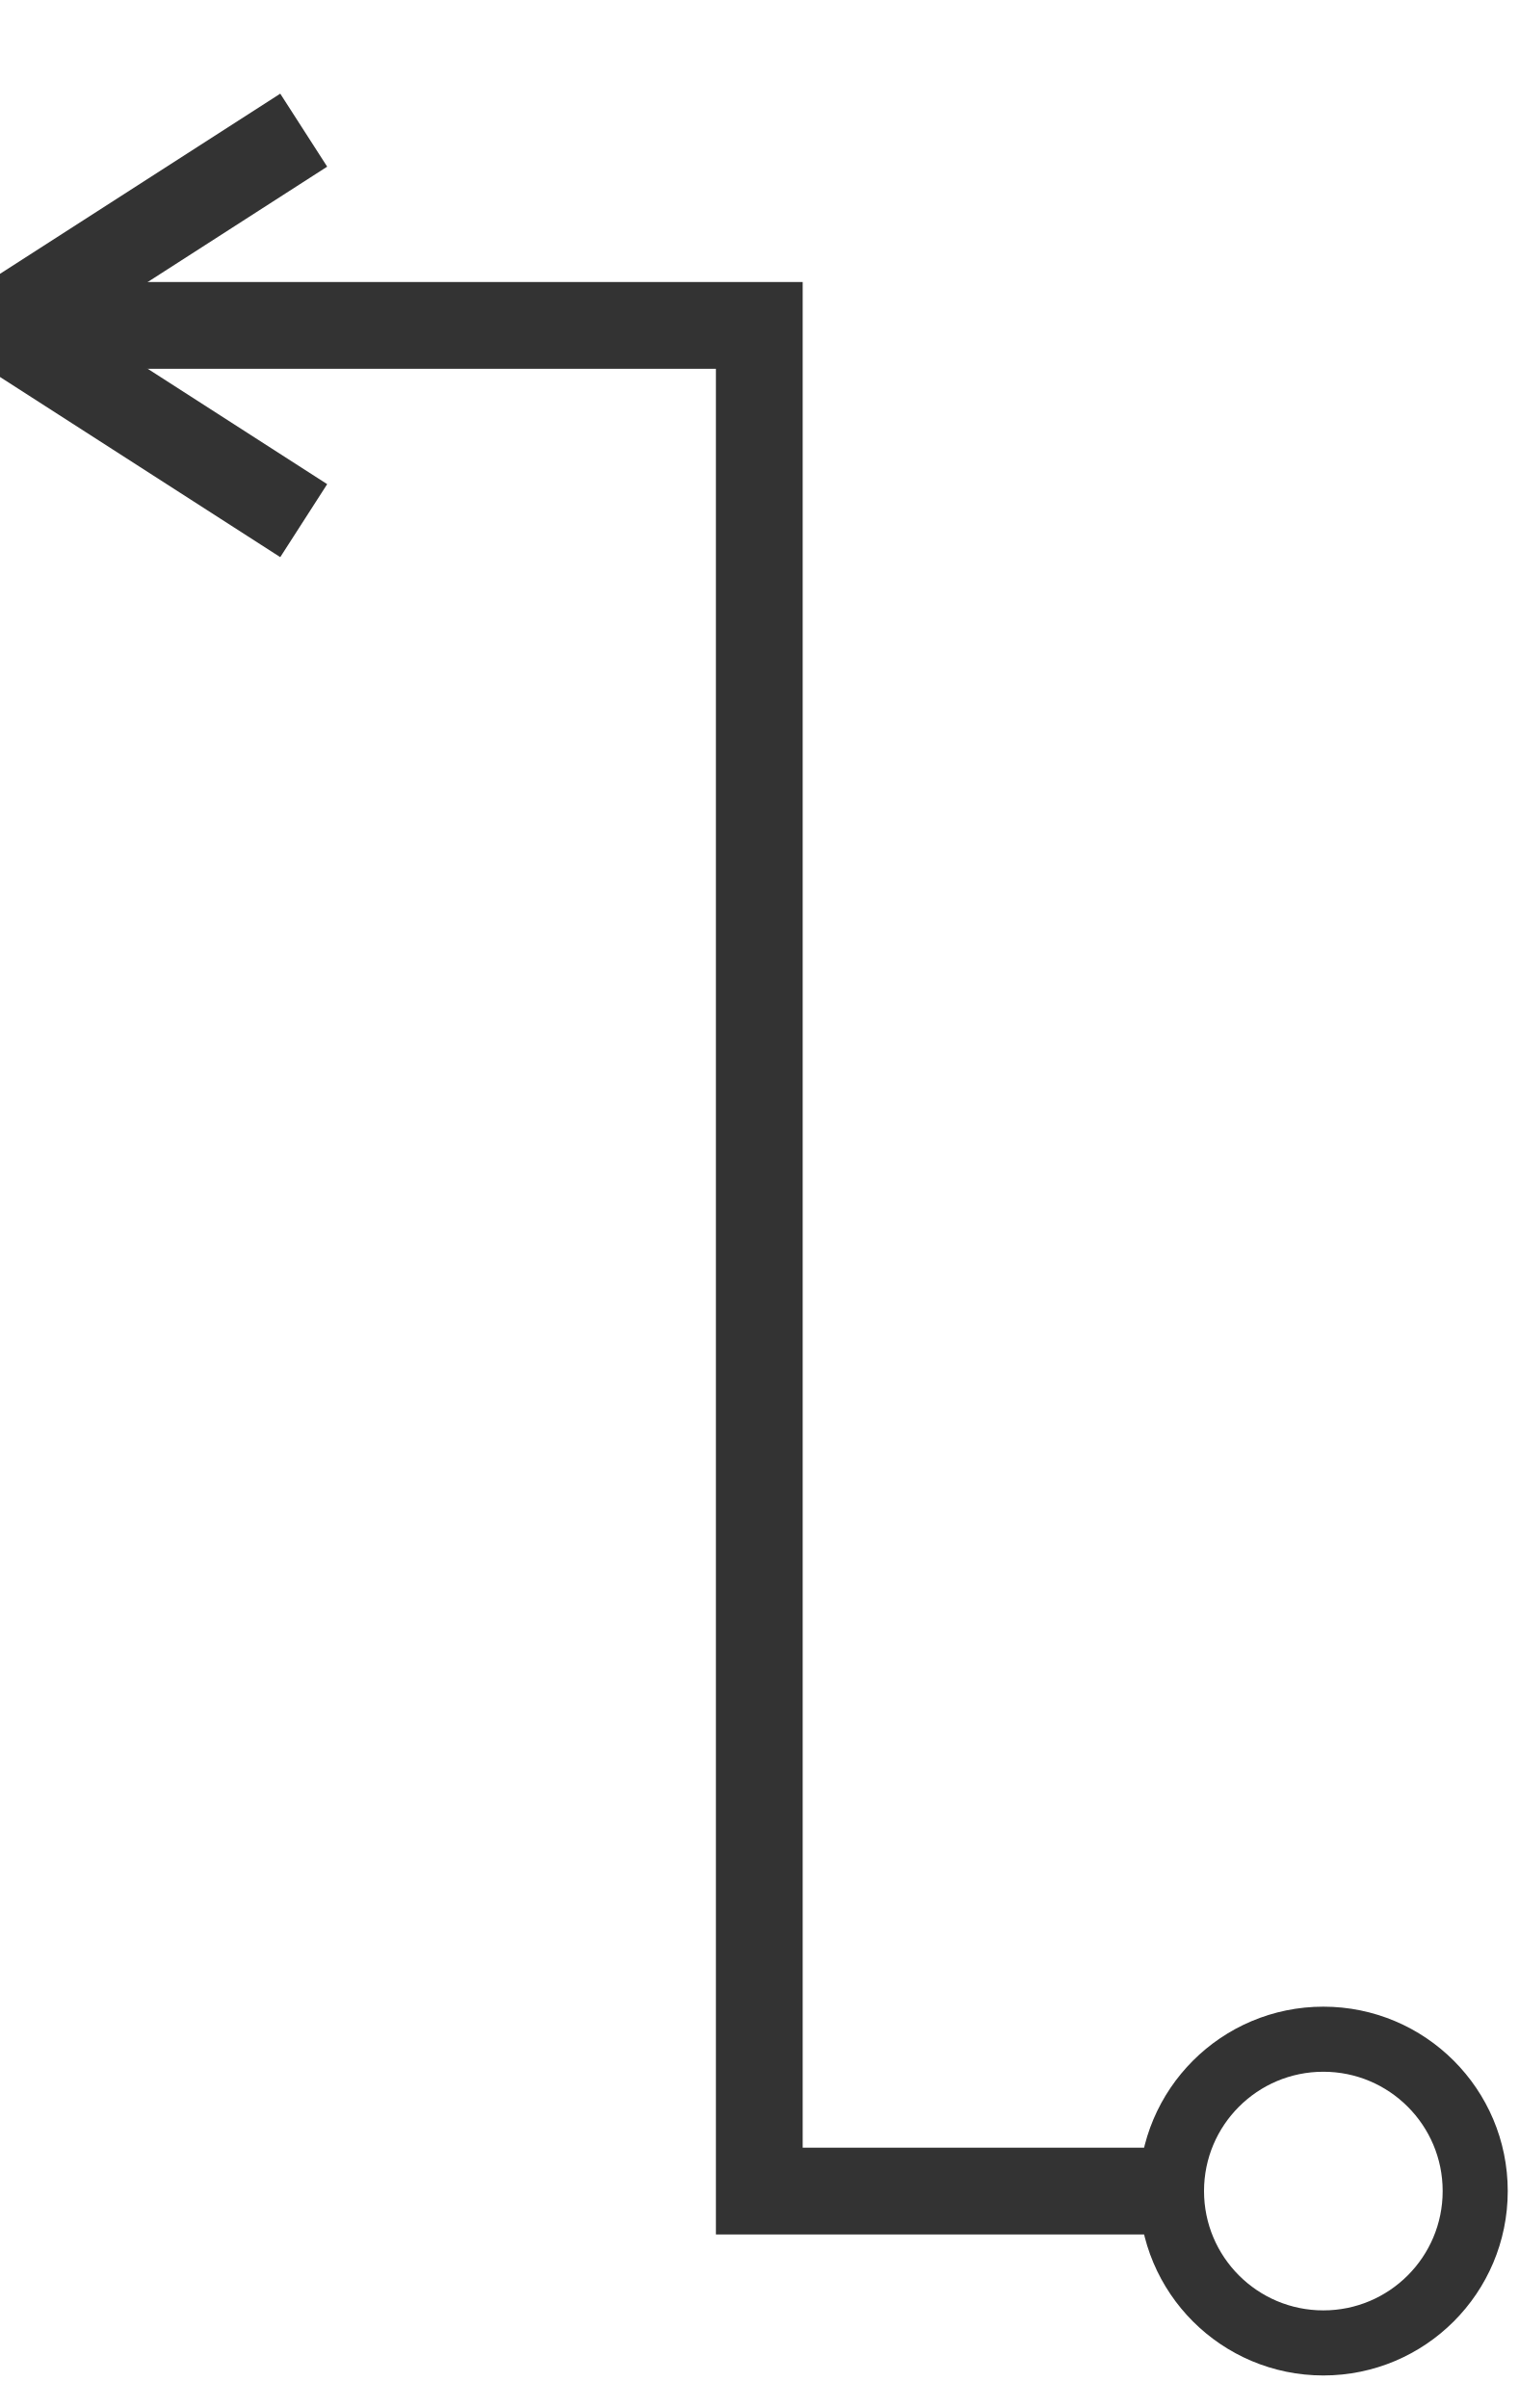
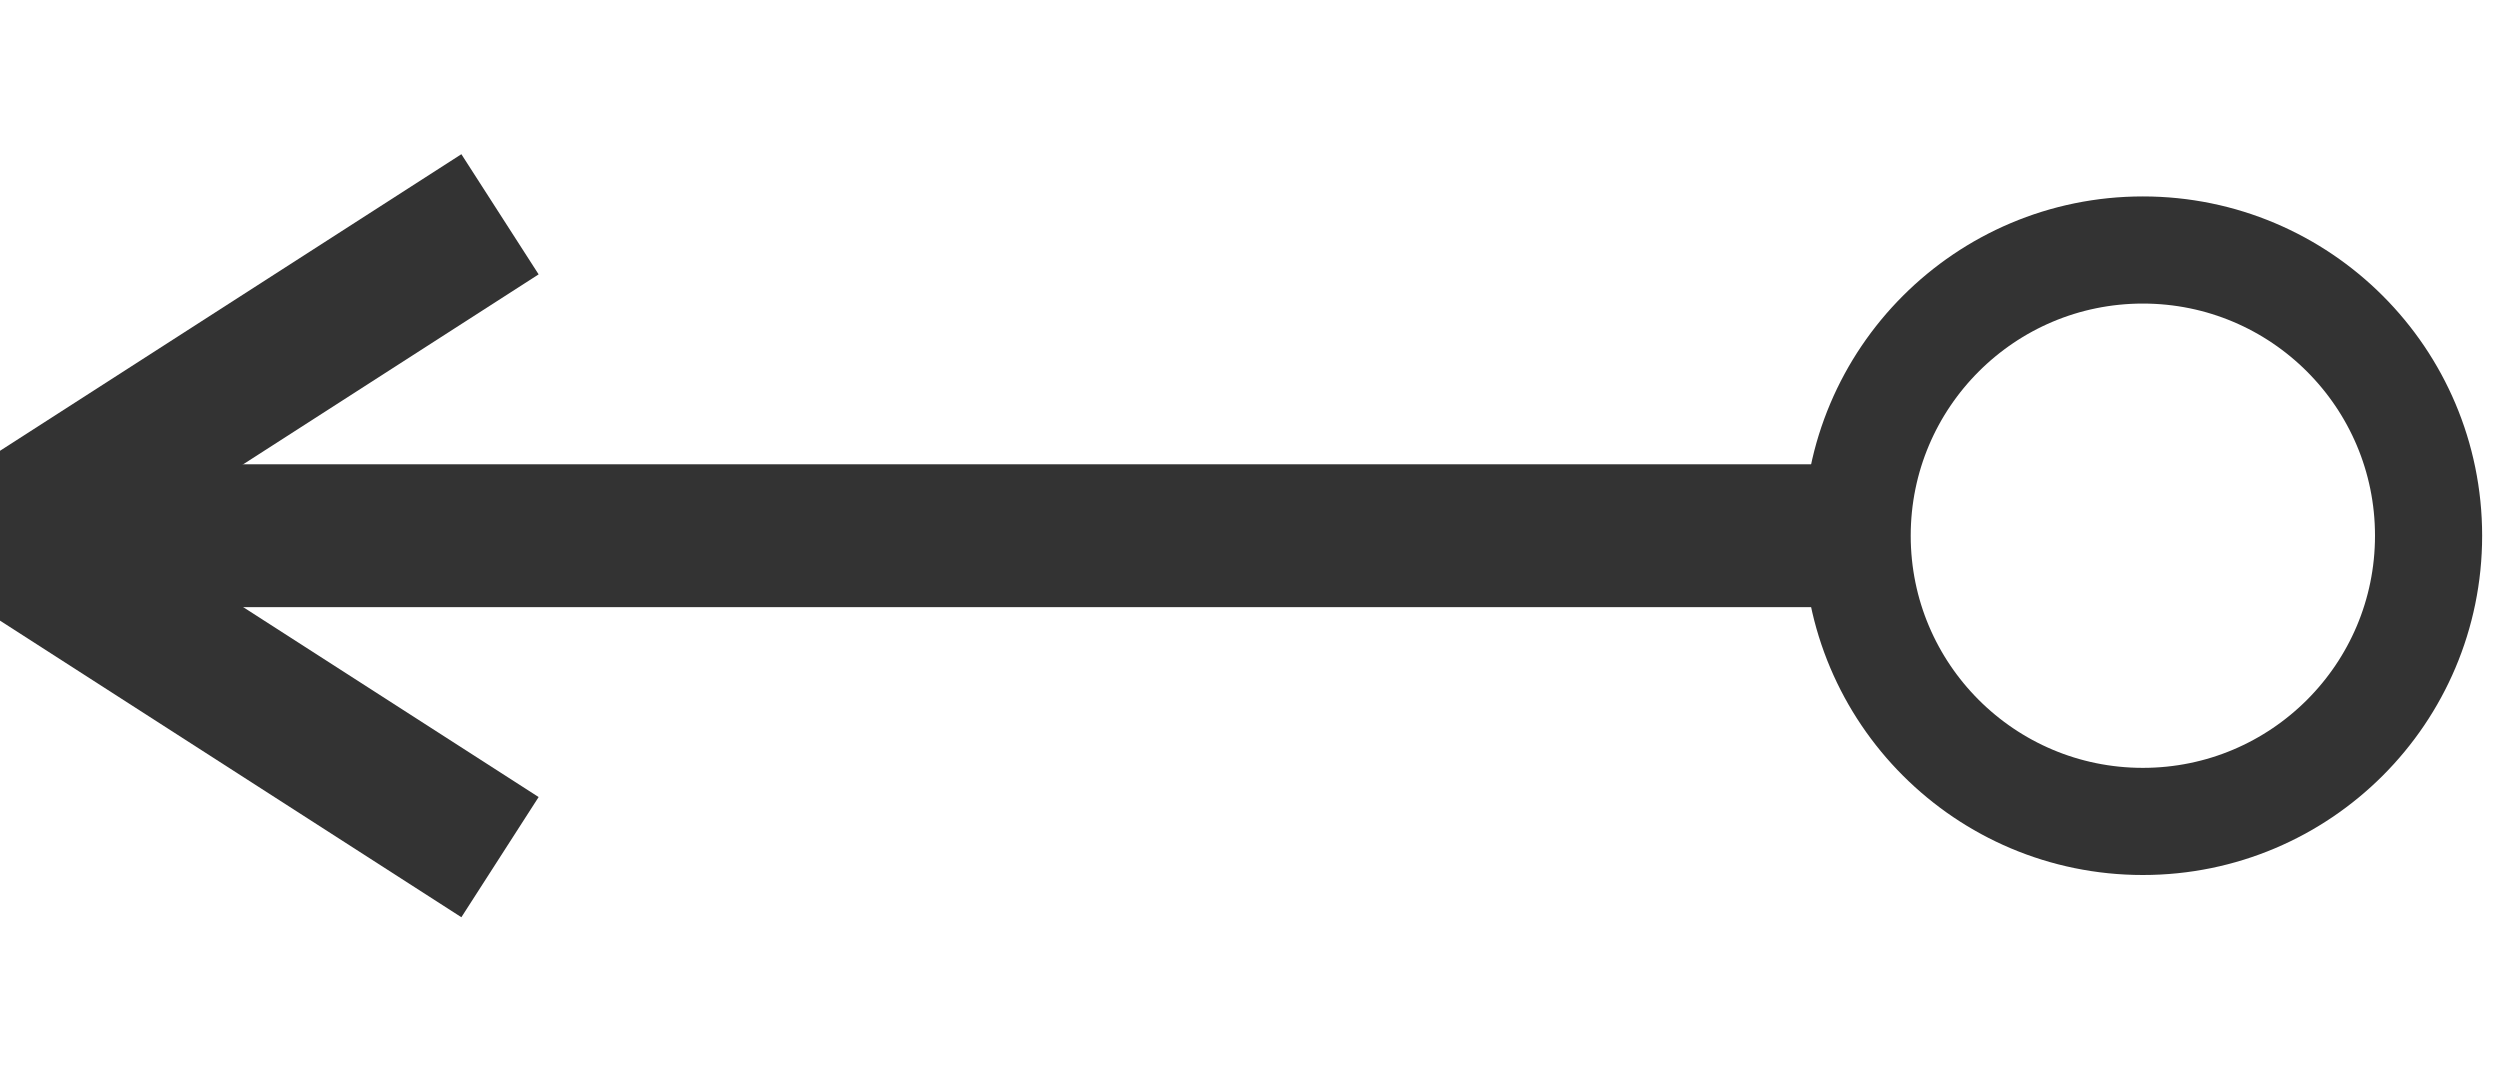
- <svg xmlns="http://www.w3.org/2000/svg" viewBox="0 0 70 111" width="70" height="111">
-   <path d="M 0 15 h 35 v 86 h 20" fill="transparent" stroke="#333" stroke-width="3pt" />
+ <svg xmlns="http://www.w3.org/2000/svg" viewBox="0 0 70 30" width="70" height="30">
+   <path d="M 0 15 h 51" fill="transparent" stroke="#333" stroke-width="3pt" />
  <path d="M 0 15 L 14 6" fill="transparent" stroke="#333" stroke-width="3pt" />
  <path d="M 0 15 L 14 24" fill="transparent" stroke="#333" stroke-width="3pt" />
-   <circle cx="61" cy="101" r="7" stroke="#333" stroke-width="3" fill="none" />
+   <circle cx="60" cy="15" r="8" stroke="#333" stroke-width="3" fill="none" />
</svg>
